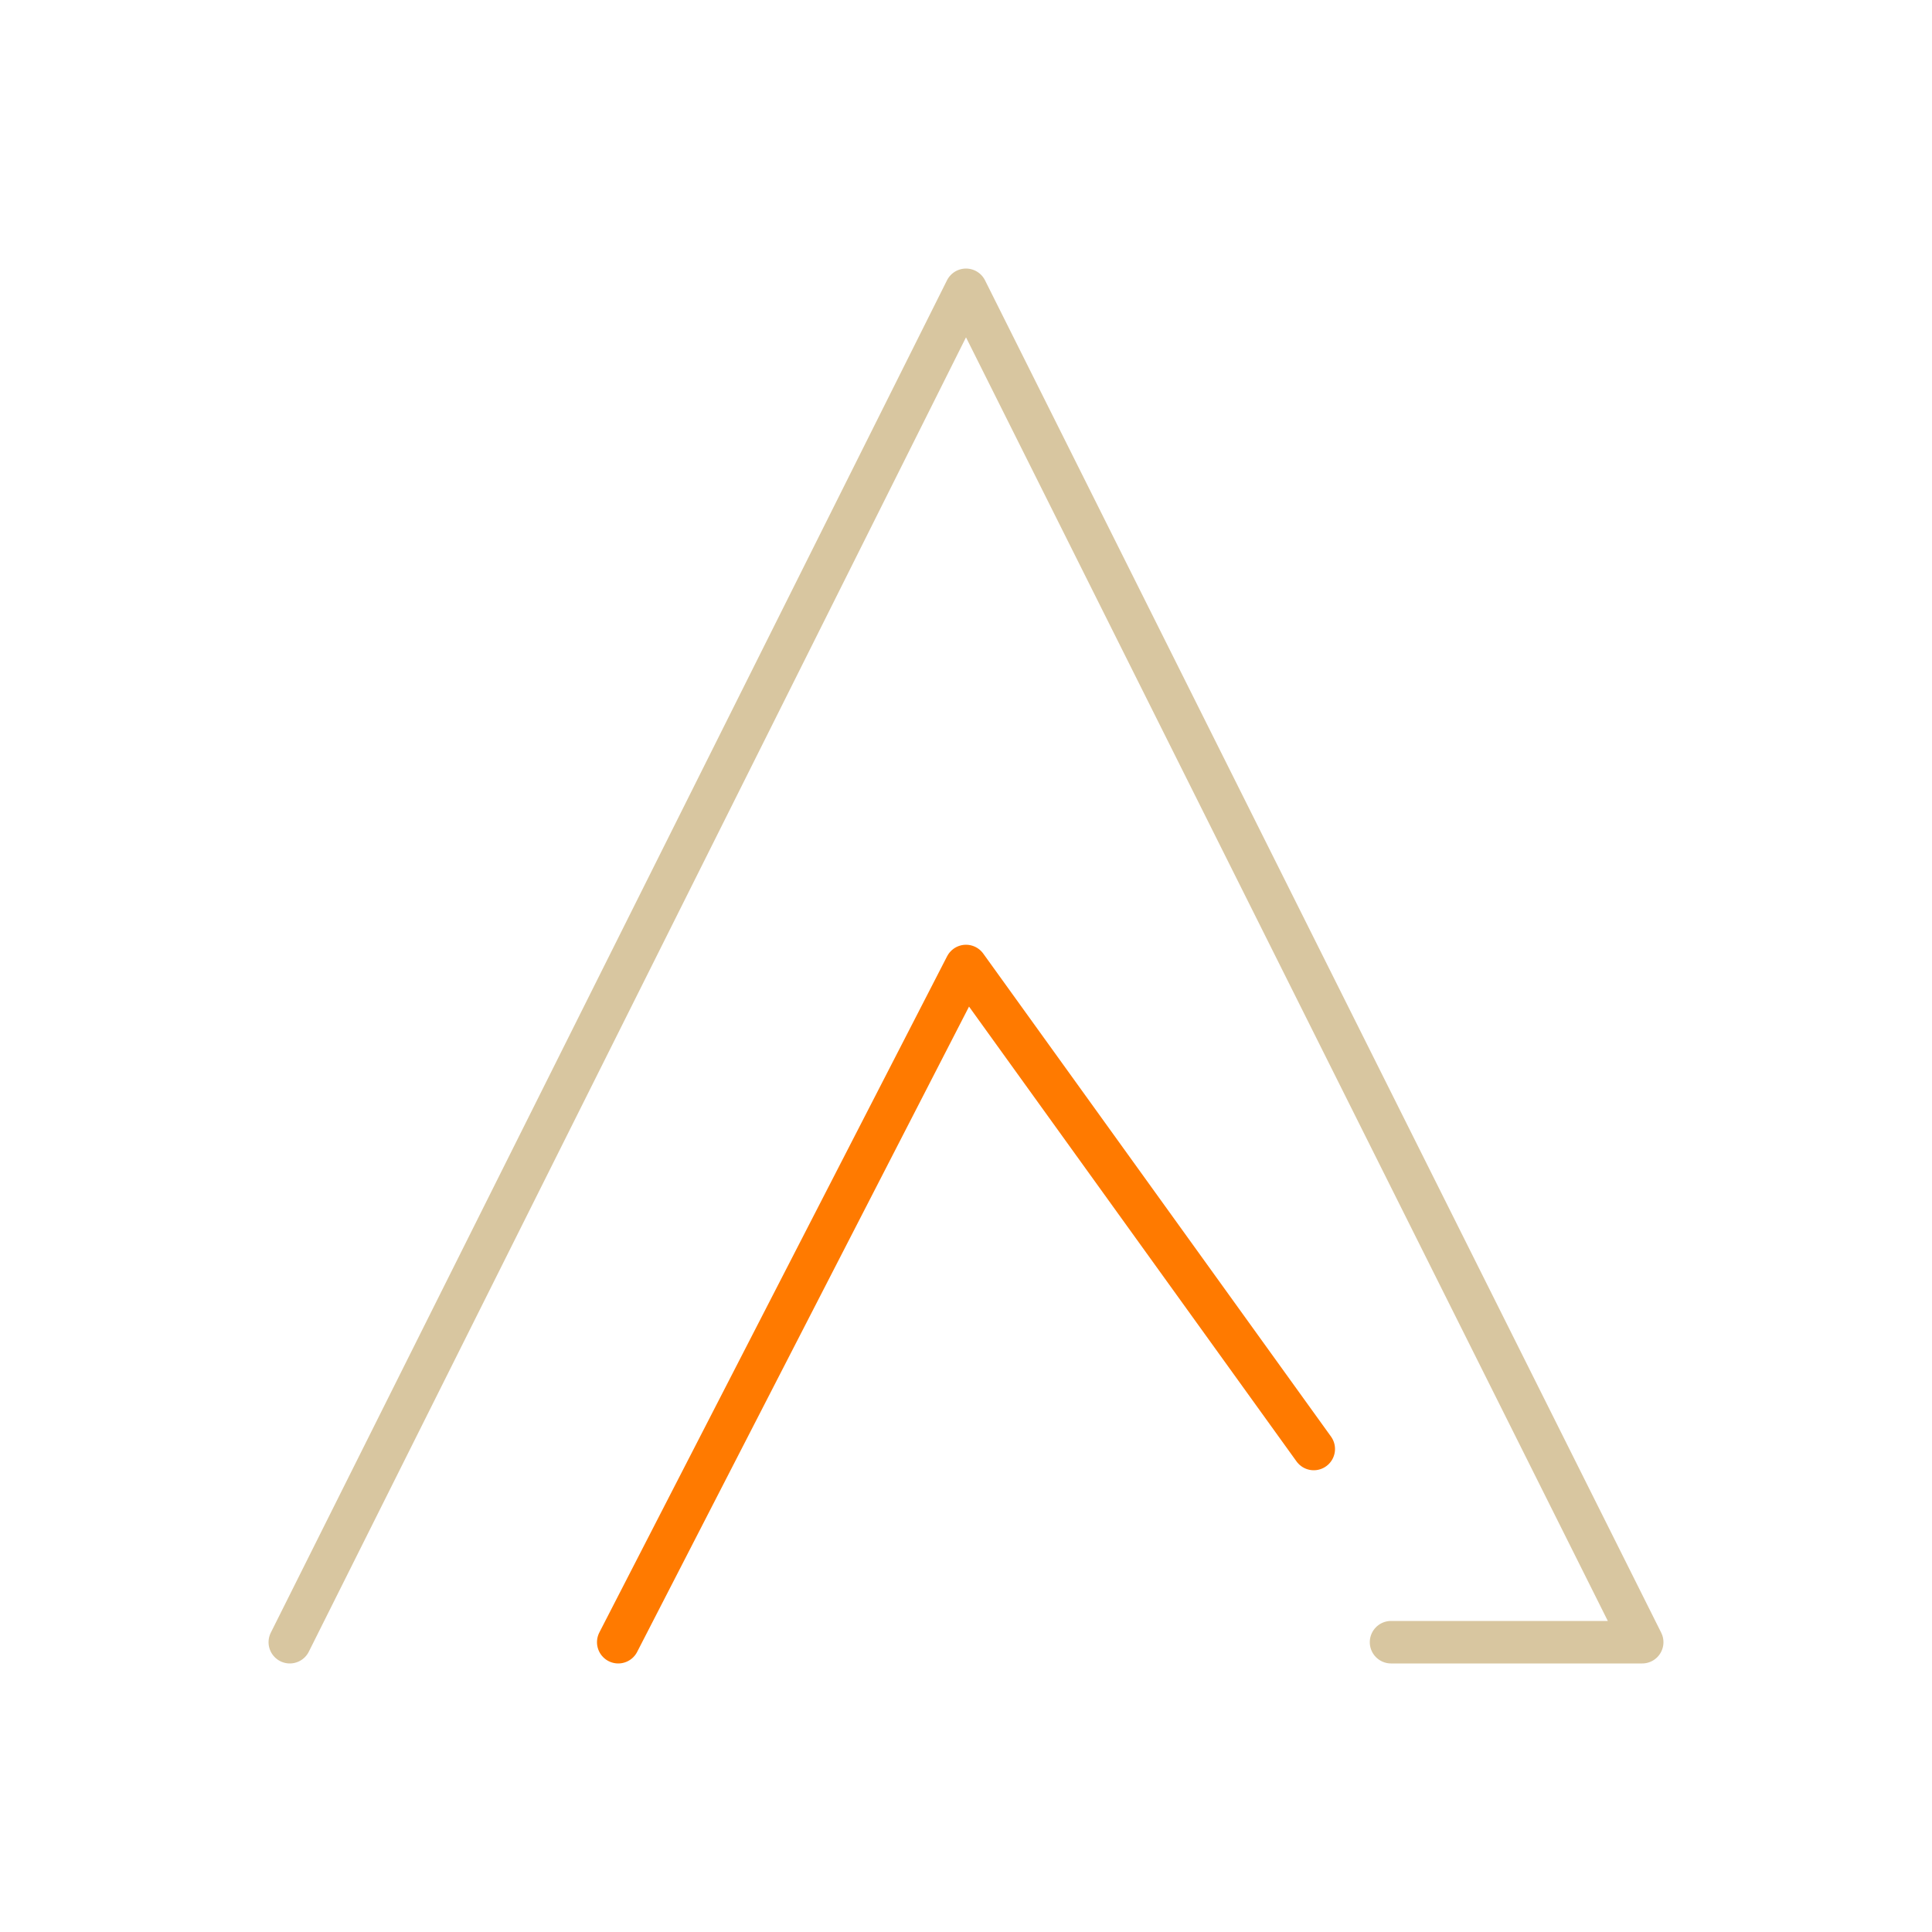
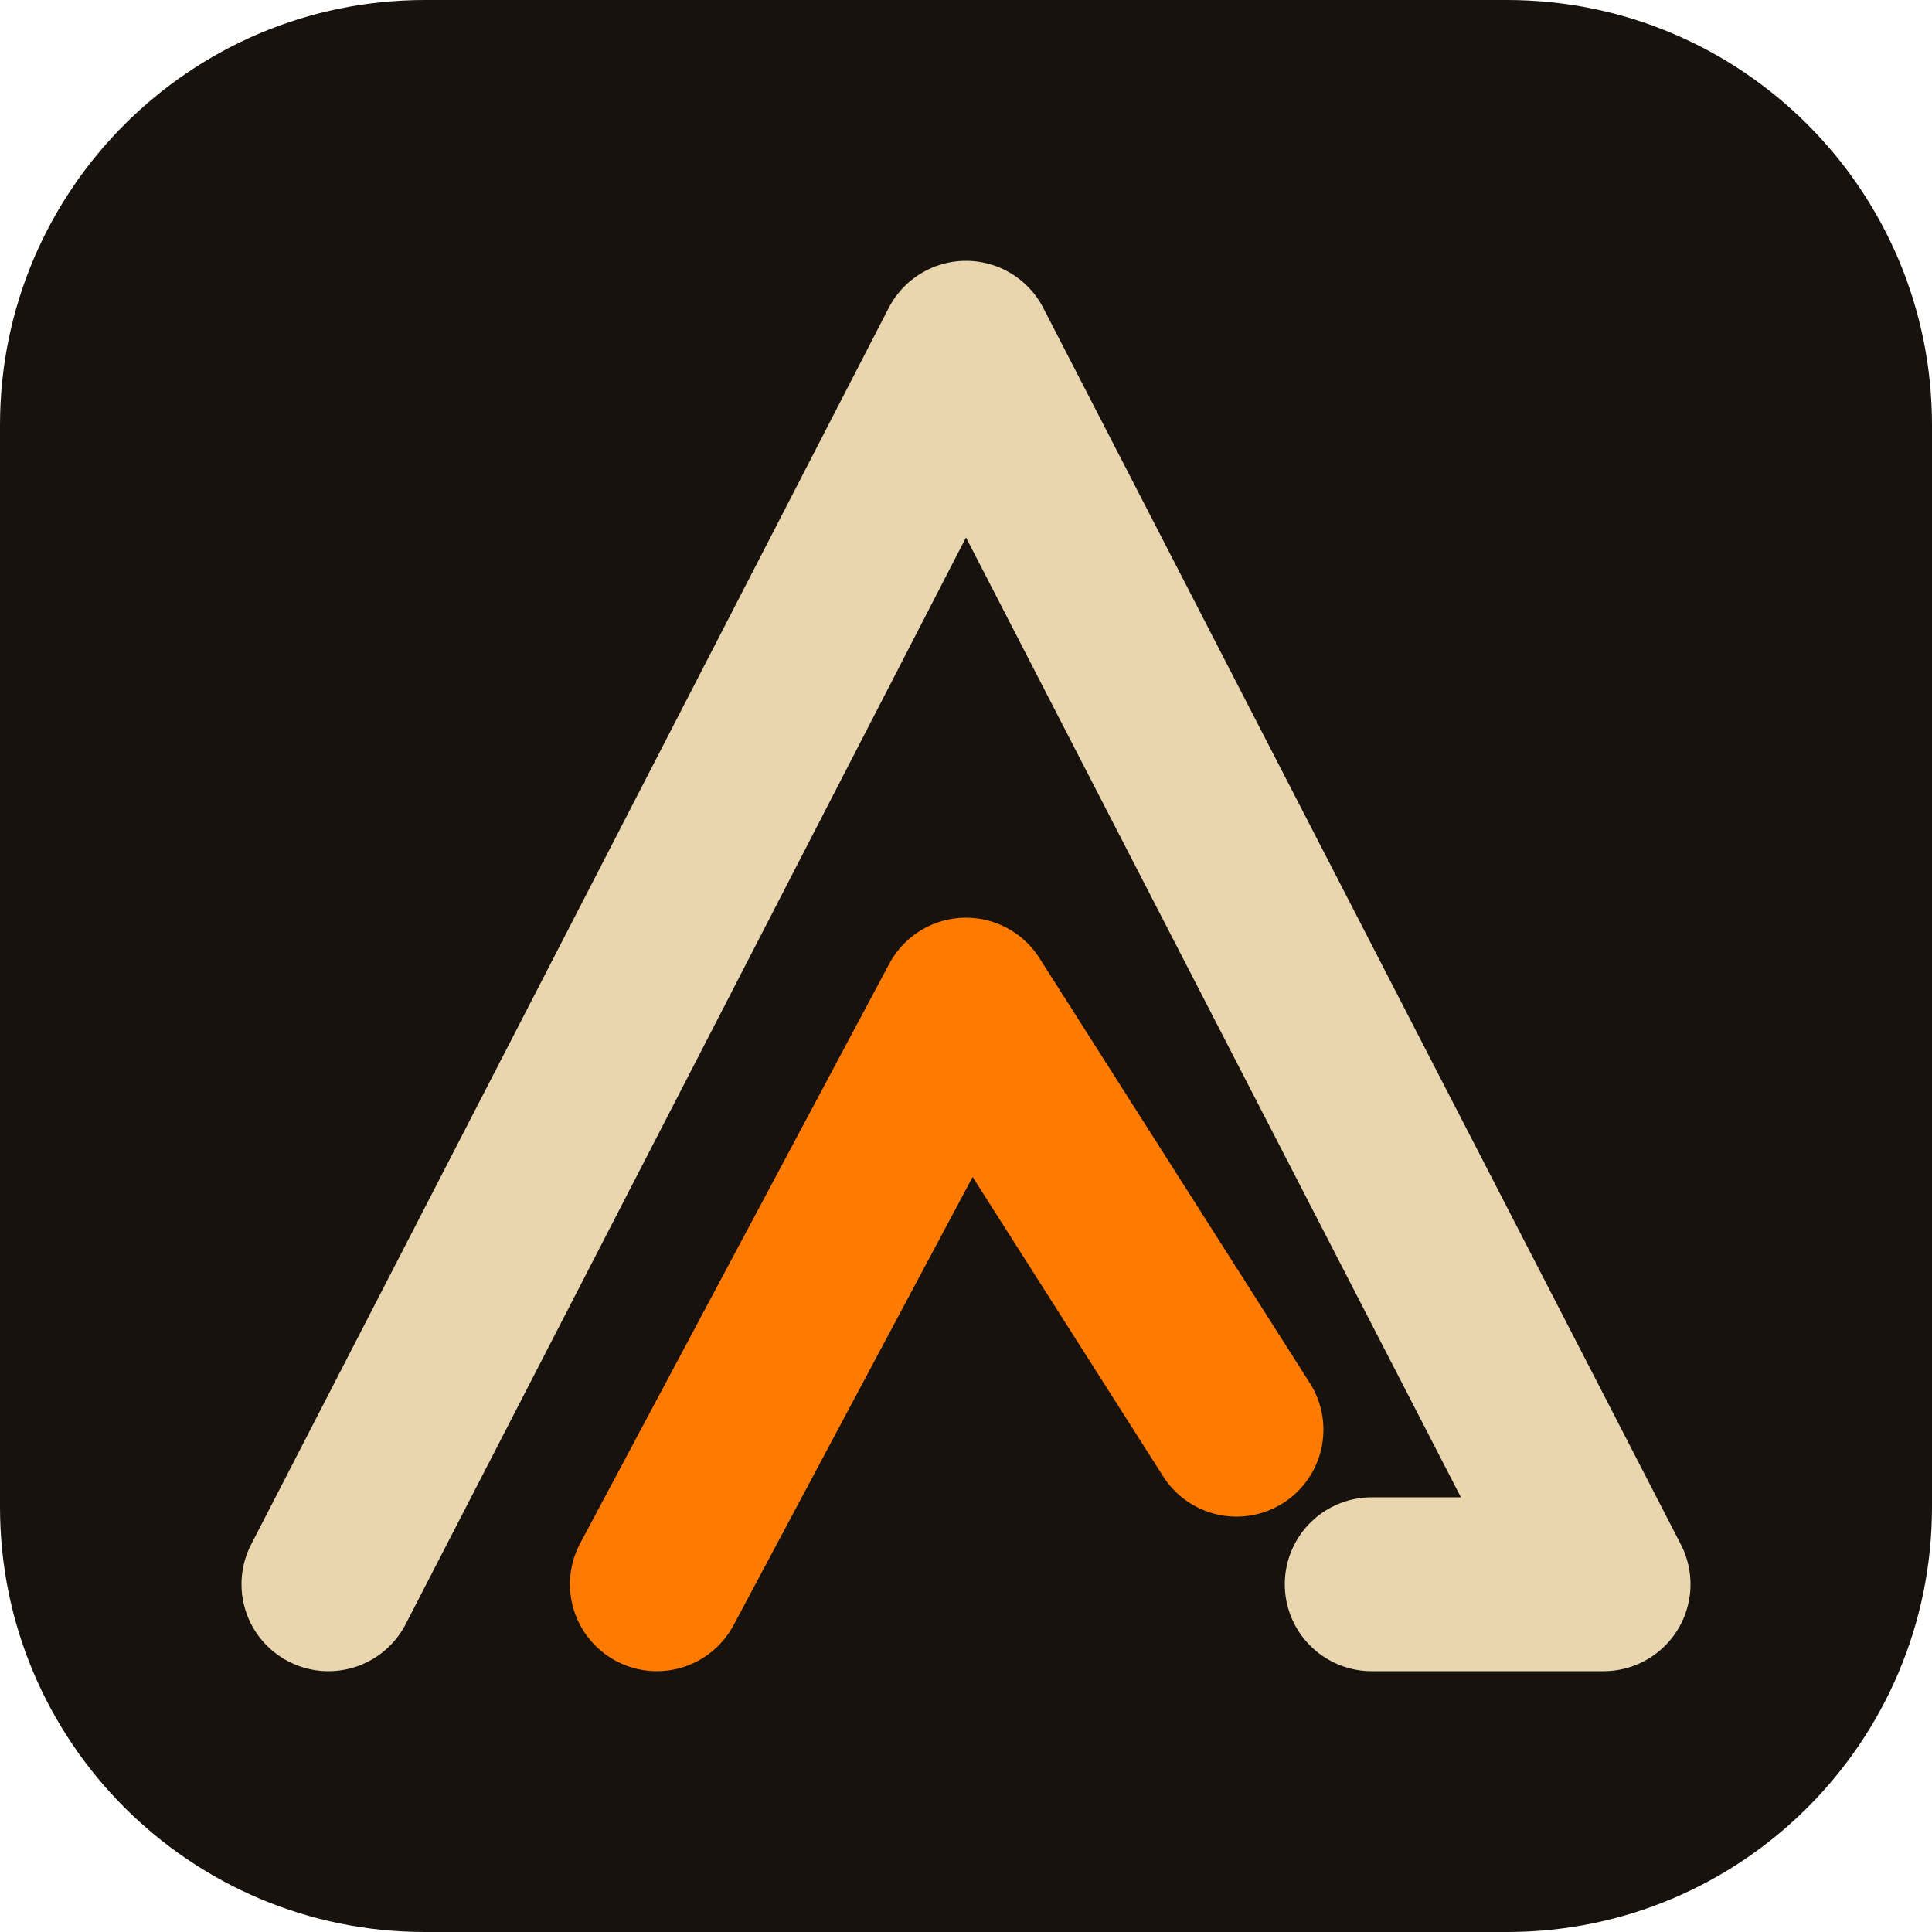
<svg xmlns="http://www.w3.org/2000/svg" width="32" height="32" viewBox="0 0 100 100">
-   <polyline points="15,85 50,15 85,85 72,85" fill="none" stroke="#D8C6A0" stroke-width="2.2" stroke-linecap="round" stroke-linejoin="round" />
-   <polyline points="32,85 50,50 68,75" fill="none" stroke="#FF7A00" stroke-width="2.2" stroke-linecap="round" stroke-linejoin="round" />
+   <rect width="100" height="100" rx="22" fill="#17120D" />
+   <polyline points="17,82 50,18 83,82 71,82" fill="none" stroke="#E9D6AE" stroke-width="9" stroke-linecap="round" stroke-linejoin="round" />
+   <polyline points="34,82 50,52 64,74" fill="none" stroke="#FF7A00" stroke-width="9" stroke-linecap="round" stroke-linejoin="round" />
</svg>
